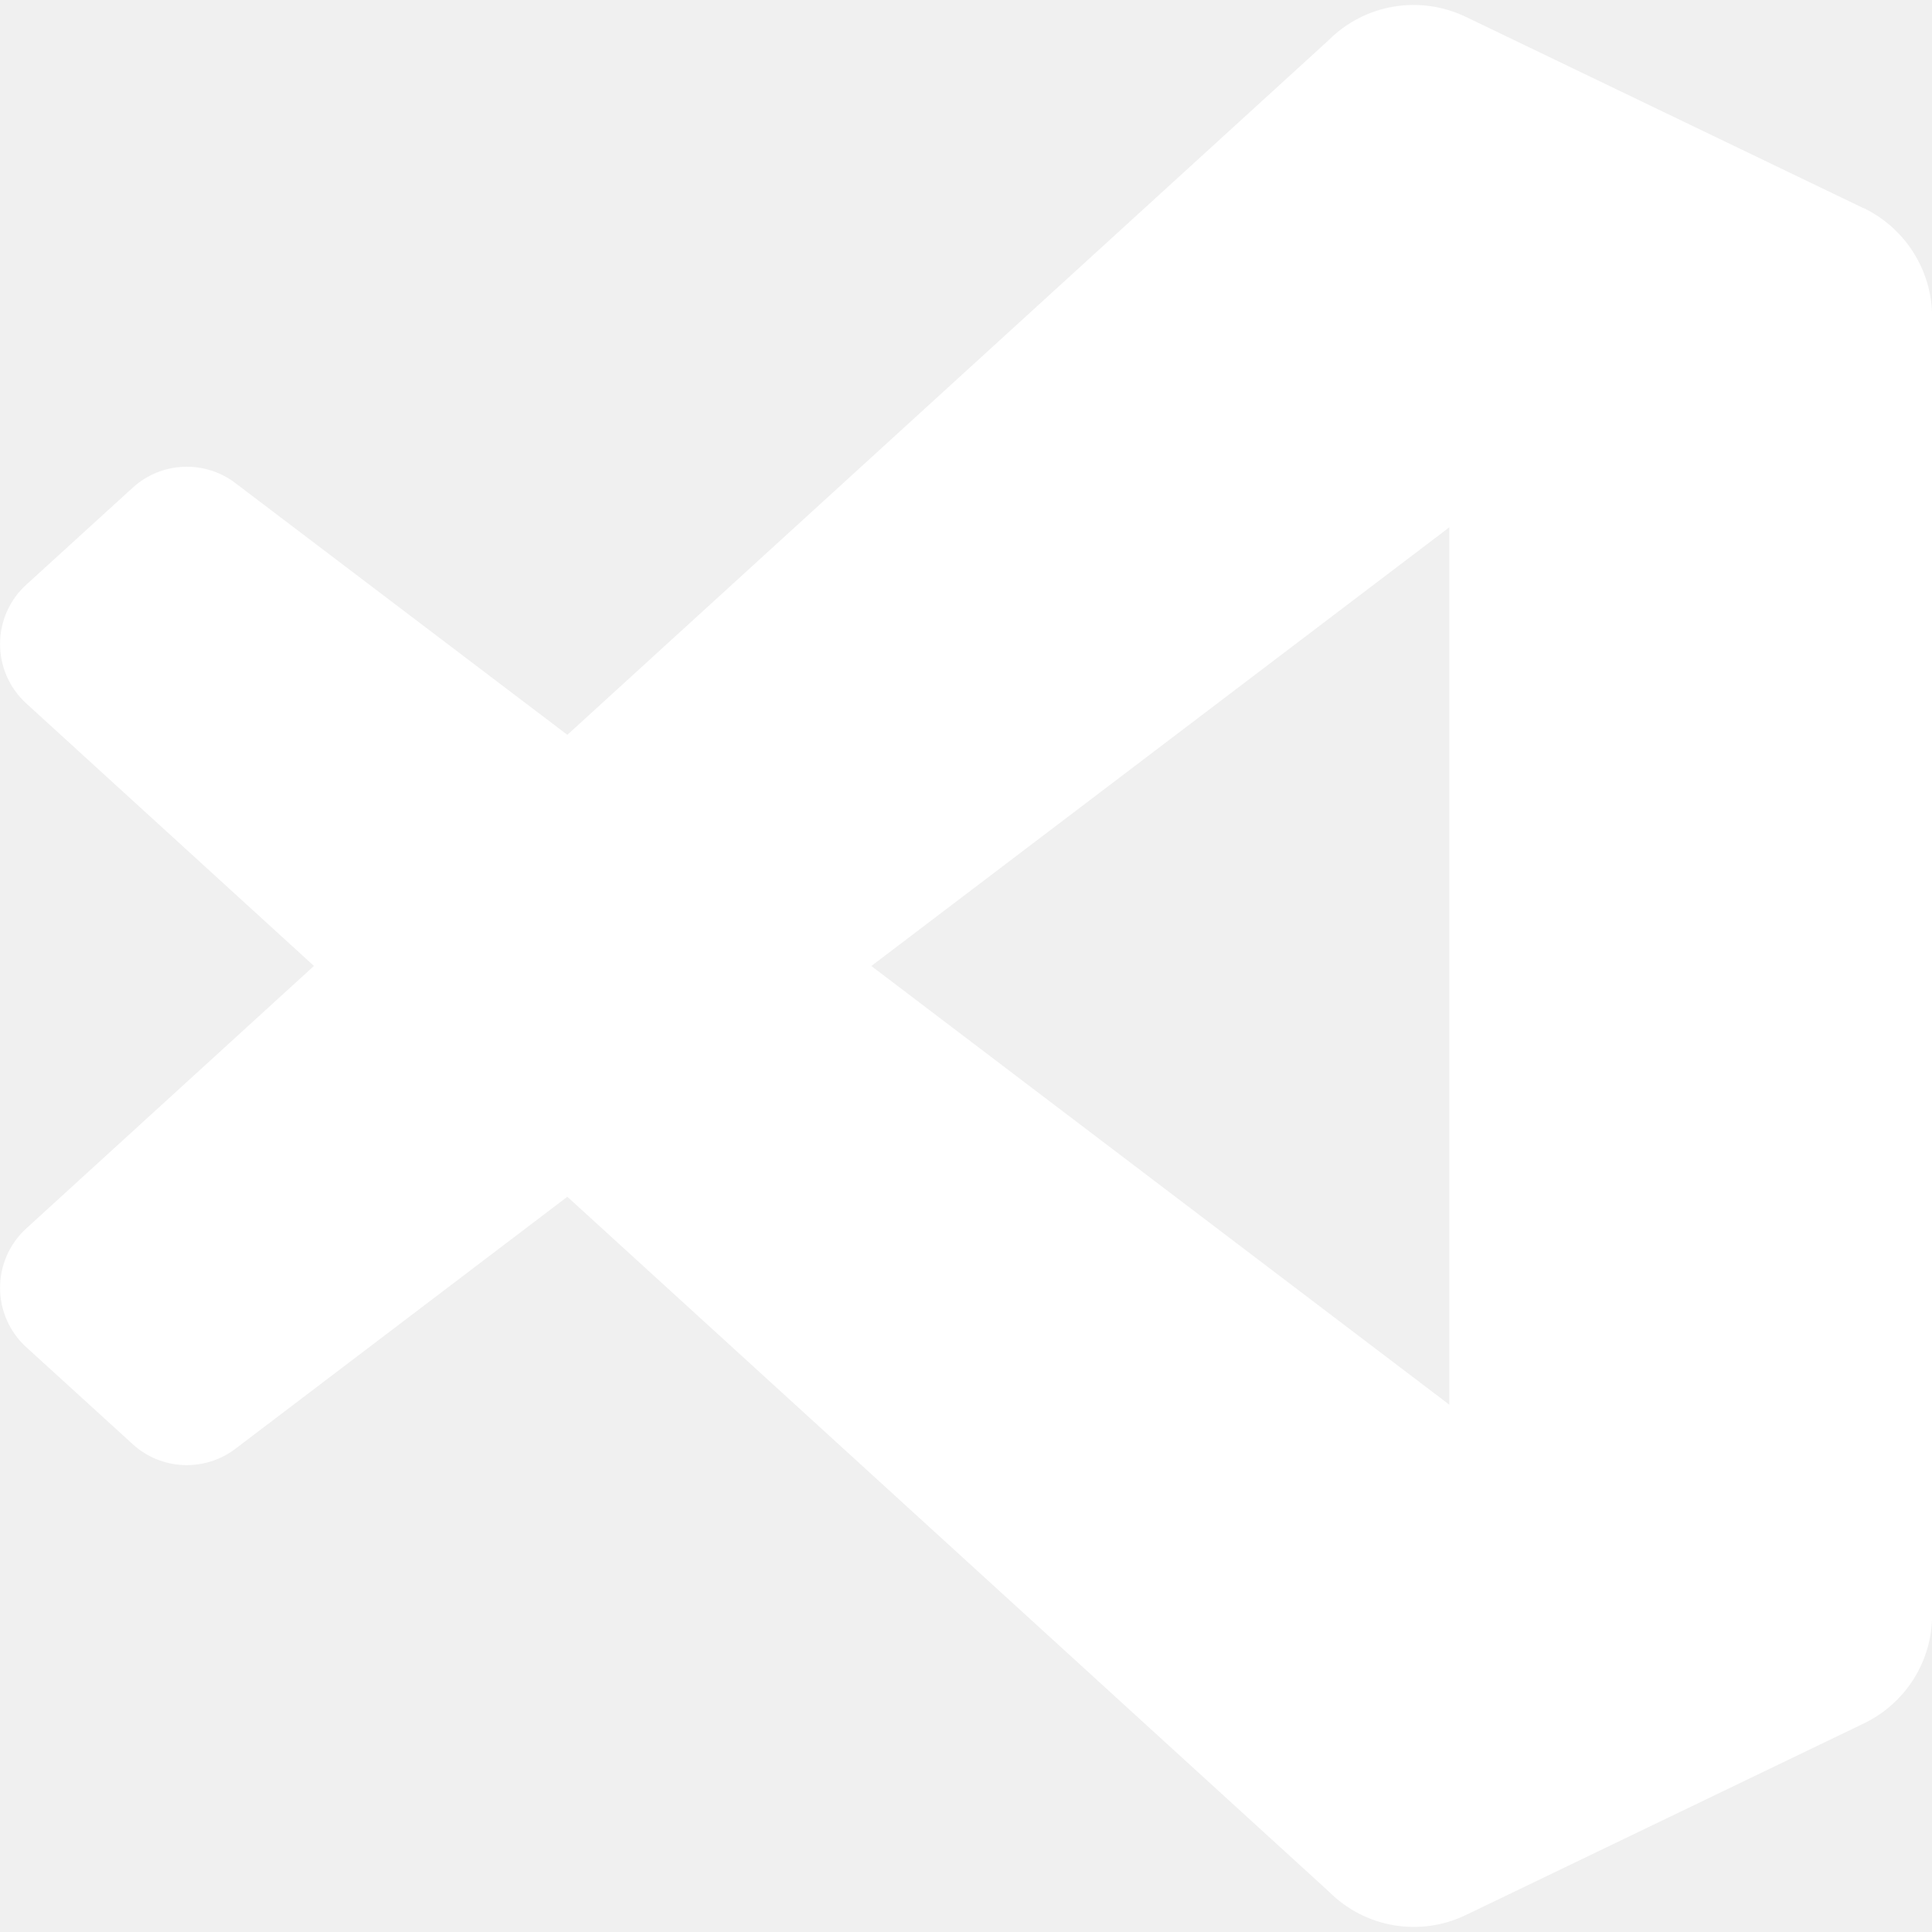
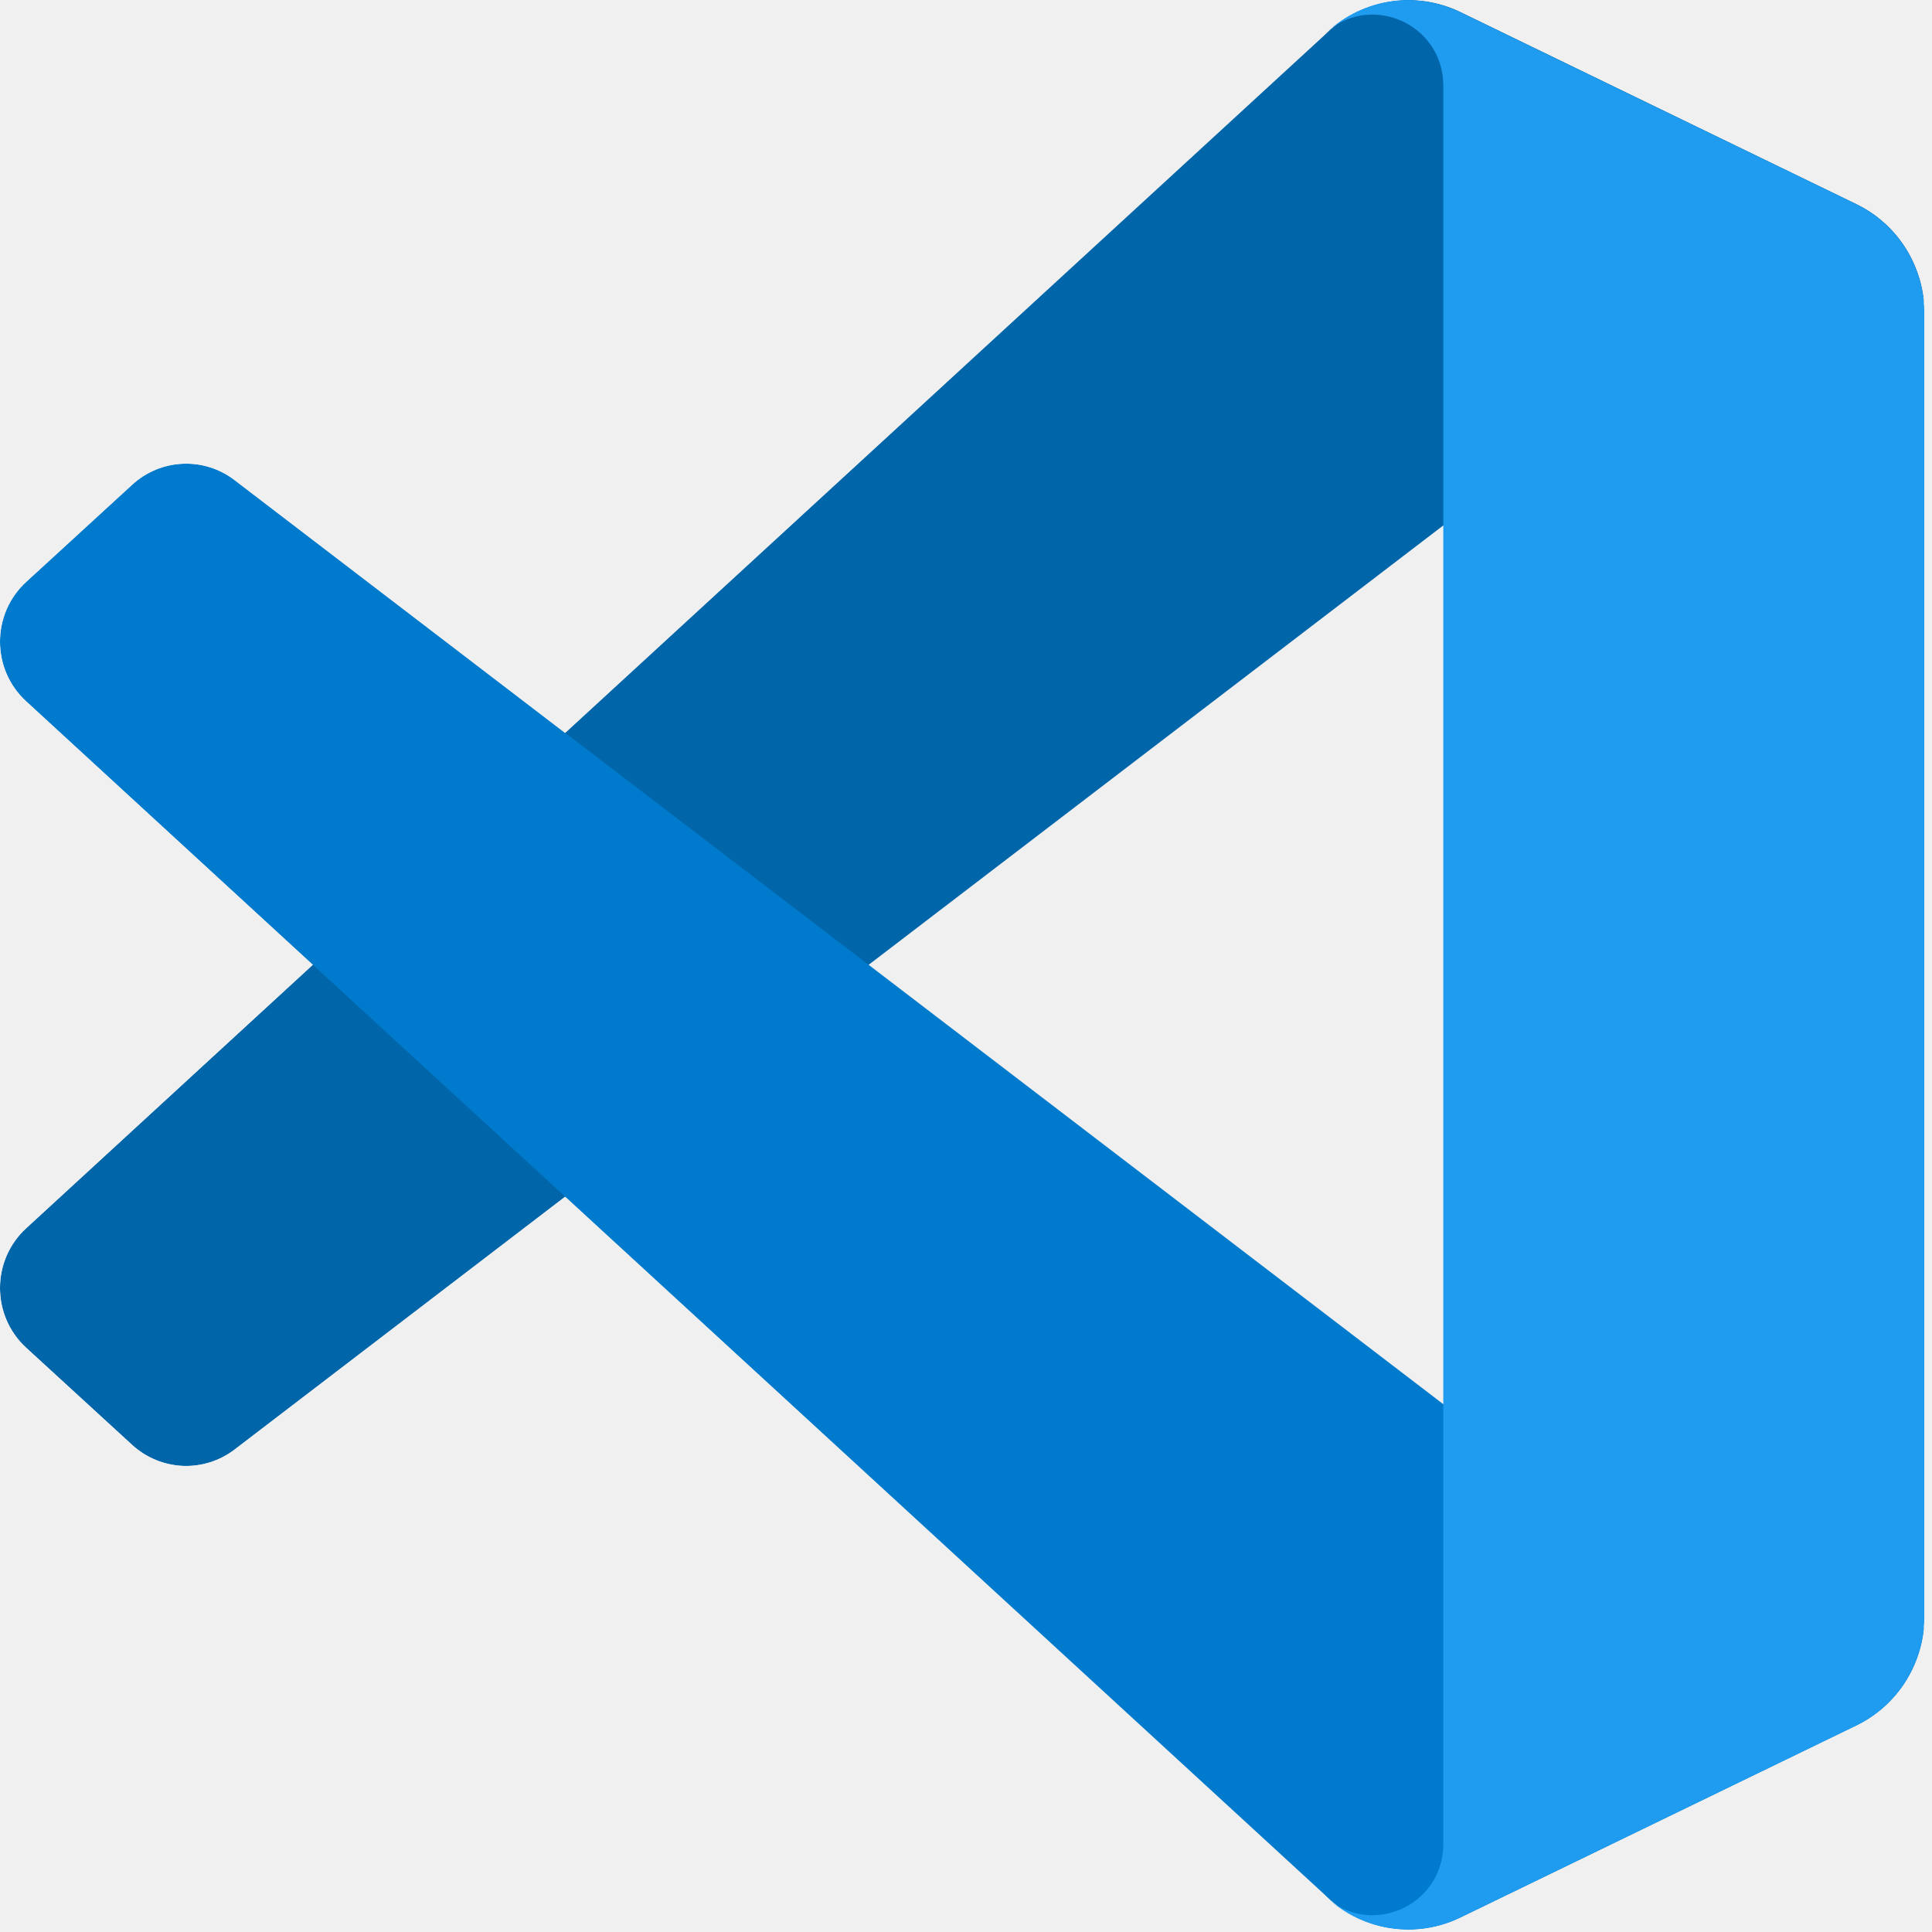
- <svg xmlns="http://www.w3.org/2000/svg" width="32" height="32" viewBox="0 0 32 32" fill="none">
-   <g clip-path="url(#clip0_806_2)">
-     <path d="M30.865 3.448L24.282 0.281C23.91 0.101 23.49 0.041 23.082 0.11C22.675 0.179 22.298 0.373 22.006 0.666L9.397 12.171L3.902 8.004C3.655 7.815 3.348 7.718 3.037 7.732C2.726 7.745 2.429 7.867 2.199 8.077L0.439 9.681C0.301 9.805 0.191 9.957 0.116 10.126C0.04 10.296 0.001 10.479 0.001 10.664C0 10.85 0.039 11.033 0.113 11.203C0.188 11.373 0.297 11.525 0.434 11.65L5.2 15.999L0.434 20.348C0.297 20.473 0.188 20.625 0.113 20.795C0.039 20.965 0 21.148 0.001 21.334C0.001 21.519 0.04 21.702 0.116 21.872C0.191 22.041 0.301 22.193 0.439 22.317L2.199 23.921C2.429 24.131 2.726 24.253 3.037 24.266C3.348 24.279 3.655 24.183 3.902 23.994L9.397 19.822L22.012 31.332C22.303 31.625 22.679 31.819 23.086 31.888C23.493 31.957 23.912 31.897 24.283 31.717L30.872 28.545C31.211 28.382 31.497 28.126 31.698 27.807C31.898 27.488 32.003 27.119 32.002 26.743V5.248C32.002 4.482 31.559 3.779 30.867 3.446L30.865 3.448ZM24.005 23.266L14.432 16L24.005 8.734V23.266Z" fill="white" />
+ <svg xmlns="http://www.w3.org/2000/svg" width="24" height="24" viewBox="0 0 24 24" fill="none">
+   <g clip-path="url(#clip0_168_11)">
+     <mask id="mask0_168_11" style="mask-type:luminance" maskUnits="userSpaceOnUse" x="0" y="0" width="24" height="24">
+       <path d="M16.953 23.868C17.143 23.943 17.346 23.977 17.55 23.969C17.754 23.962 17.955 23.911 18.139 23.822L23.061 21.435C23.314 21.312 23.528 21.119 23.678 20.879C23.827 20.639 23.907 20.361 23.907 20.078V3.892C23.907 3.609 23.827 3.331 23.678 3.091C23.528 2.851 23.314 2.658 23.061 2.535L18.139 0.148C17.86 0.013 17.548 -0.031 17.243 0.021C16.939 0.073 16.659 0.22 16.44 0.44L7.018 9.104L2.913 5.964C2.728 5.822 2.5 5.75 2.268 5.761C2.035 5.771 1.814 5.863 1.642 6.021L0.326 7.228C-0.108 7.626 -0.109 8.314 0.325 8.712L3.884 11.985L0.325 15.258C-0.109 15.657 -0.108 16.345 0.326 16.743L1.642 17.95C1.814 18.107 2.035 18.199 2.268 18.21C2.5 18.22 2.728 18.148 2.913 18.007L7.018 14.867L16.44 23.531C16.586 23.678 16.761 23.793 16.953 23.868M17.934 6.515L10.784 11.985L17.934 17.455V6.515Z" fill="white" />
+     </mask>
+     <g mask="url(#mask0_168_11)">
+       <path d="M23.075 2.539L18.149 0.149C17.871 0.014 17.558 -0.031 17.254 0.021C16.949 0.073 16.669 0.22 16.45 0.44L0.325 15.258C-0.109 15.656 -0.108 16.345 0.326 16.743L1.643 17.95C1.815 18.107 2.037 18.199 2.269 18.21C2.501 18.22 2.73 18.148 2.915 18.007L22.334 3.159C22.985 2.661 23.921 3.129 23.921 3.953V3.896C23.921 3.612 23.842 3.335 23.692 3.095C23.542 2.855 23.329 2.662 23.075 2.539Z" fill="#0065A9" />
+     </g>
+     <mask id="mask1_168_11" style="mask-type:luminance" maskUnits="userSpaceOnUse" x="0" y="0" width="24" height="24">
+       <path d="M16.953 23.868C17.143 23.943 17.346 23.977 17.55 23.969C17.754 23.962 17.955 23.911 18.139 23.822L23.061 21.435C23.314 21.312 23.528 21.119 23.678 20.879C23.827 20.639 23.907 20.361 23.907 20.078V3.892C23.907 3.609 23.827 3.331 23.678 3.091C23.528 2.851 23.314 2.658 23.061 2.535L18.139 0.148C17.86 0.013 17.548 -0.031 17.243 0.021C16.939 0.073 16.659 0.22 16.44 0.44L7.018 9.104L2.913 5.964C2.728 5.822 2.5 5.75 2.268 5.761C2.035 5.771 1.814 5.863 1.642 6.021L0.326 7.228C-0.108 7.626 -0.109 8.314 0.325 8.712L3.884 11.985L0.325 15.258C-0.109 15.657 -0.108 16.345 0.326 16.743L1.642 17.95C1.814 18.107 2.035 18.199 2.268 18.21C2.5 18.22 2.728 18.148 2.913 18.007L7.018 14.867L16.44 23.531C16.586 23.678 16.761 23.793 16.953 23.868M17.934 6.515L10.784 11.985L17.934 17.455V6.515Z" fill="white" />
+     </mask>
+     <g mask="url(#mask1_168_11)">
+       <path d="M23.075 21.431L18.149 23.822C17.871 23.957 17.558 24.001 17.254 23.949C16.949 23.897 16.669 23.751 16.45 23.531L0.325 8.712C-0.109 8.314 -0.108 7.626 0.326 7.228L1.643 6.021C1.815 5.863 2.037 5.771 2.269 5.761C2.501 5.75 2.73 5.822 2.915 5.964L22.334 20.811C22.985 21.309 23.921 20.841 23.921 20.017V20.075C23.921 20.358 23.842 20.636 23.692 20.876C23.542 21.116 23.329 21.308 23.075 21.431Z" fill="#007ACC" />
+     </g>
+     <mask id="mask2_168_11" style="mask-type:luminance" maskUnits="userSpaceOnUse" x="0" y="0" width="24" height="24">
+       <path d="M16.953 23.868C17.143 23.943 17.346 23.977 17.55 23.969C17.754 23.962 17.955 23.911 18.139 23.822L23.061 21.435C23.314 21.312 23.528 21.119 23.678 20.879C23.827 20.639 23.907 20.361 23.907 20.078V3.892C23.907 3.609 23.827 3.331 23.678 3.091C23.528 2.851 23.314 2.658 23.061 2.535L18.139 0.148C17.86 0.013 17.548 -0.031 17.243 0.021C16.939 0.073 16.659 0.22 16.44 0.44L7.018 9.104L2.913 5.964C2.728 5.822 2.5 5.75 2.268 5.761C2.035 5.771 1.814 5.863 1.642 6.021L0.326 7.228C-0.108 7.626 -0.109 8.314 0.325 8.712L3.884 11.985L0.325 15.258C-0.109 15.657 -0.108 16.345 0.326 16.743L1.642 17.95C1.814 18.107 2.035 18.199 2.268 18.21C2.5 18.22 2.728 18.148 2.913 18.007L7.018 14.867L16.44 23.531C16.586 23.678 16.761 23.793 16.953 23.868M17.934 6.515L10.784 11.985L17.934 17.455V6.515Z" fill="white" />
+     </mask>
+     <g mask="url(#mask2_168_11)">
+       <path d="M18.134 23.823C17.855 23.958 17.543 24.003 17.238 23.95C16.934 23.898 16.653 23.752 16.435 23.532C16.986 24.087 17.929 23.694 17.929 22.908V1.065C17.929 0.279 16.986 -0.115 16.435 0.441C16.653 0.221 16.934 0.074 17.238 0.022C17.543 -0.03 17.855 0.014 18.134 0.149L23.059 2.536C23.312 2.659 23.526 2.852 23.676 3.092C23.826 3.332 23.905 3.61 23.905 3.894V20.079C23.905 20.658 23.576 21.186 23.059 21.436L18.134 23.823Z" fill="#1F9CF0" />
+     </g>
  </g>
  <defs>
-     <clipPath id="clip0_806_2">
-       <rect width="32" height="32" fill="white" />
+     <clipPath id="clip0_168_11">
+       <rect width="24" height="24" fill="white" />
    </clipPath>
  </defs>
</svg>
